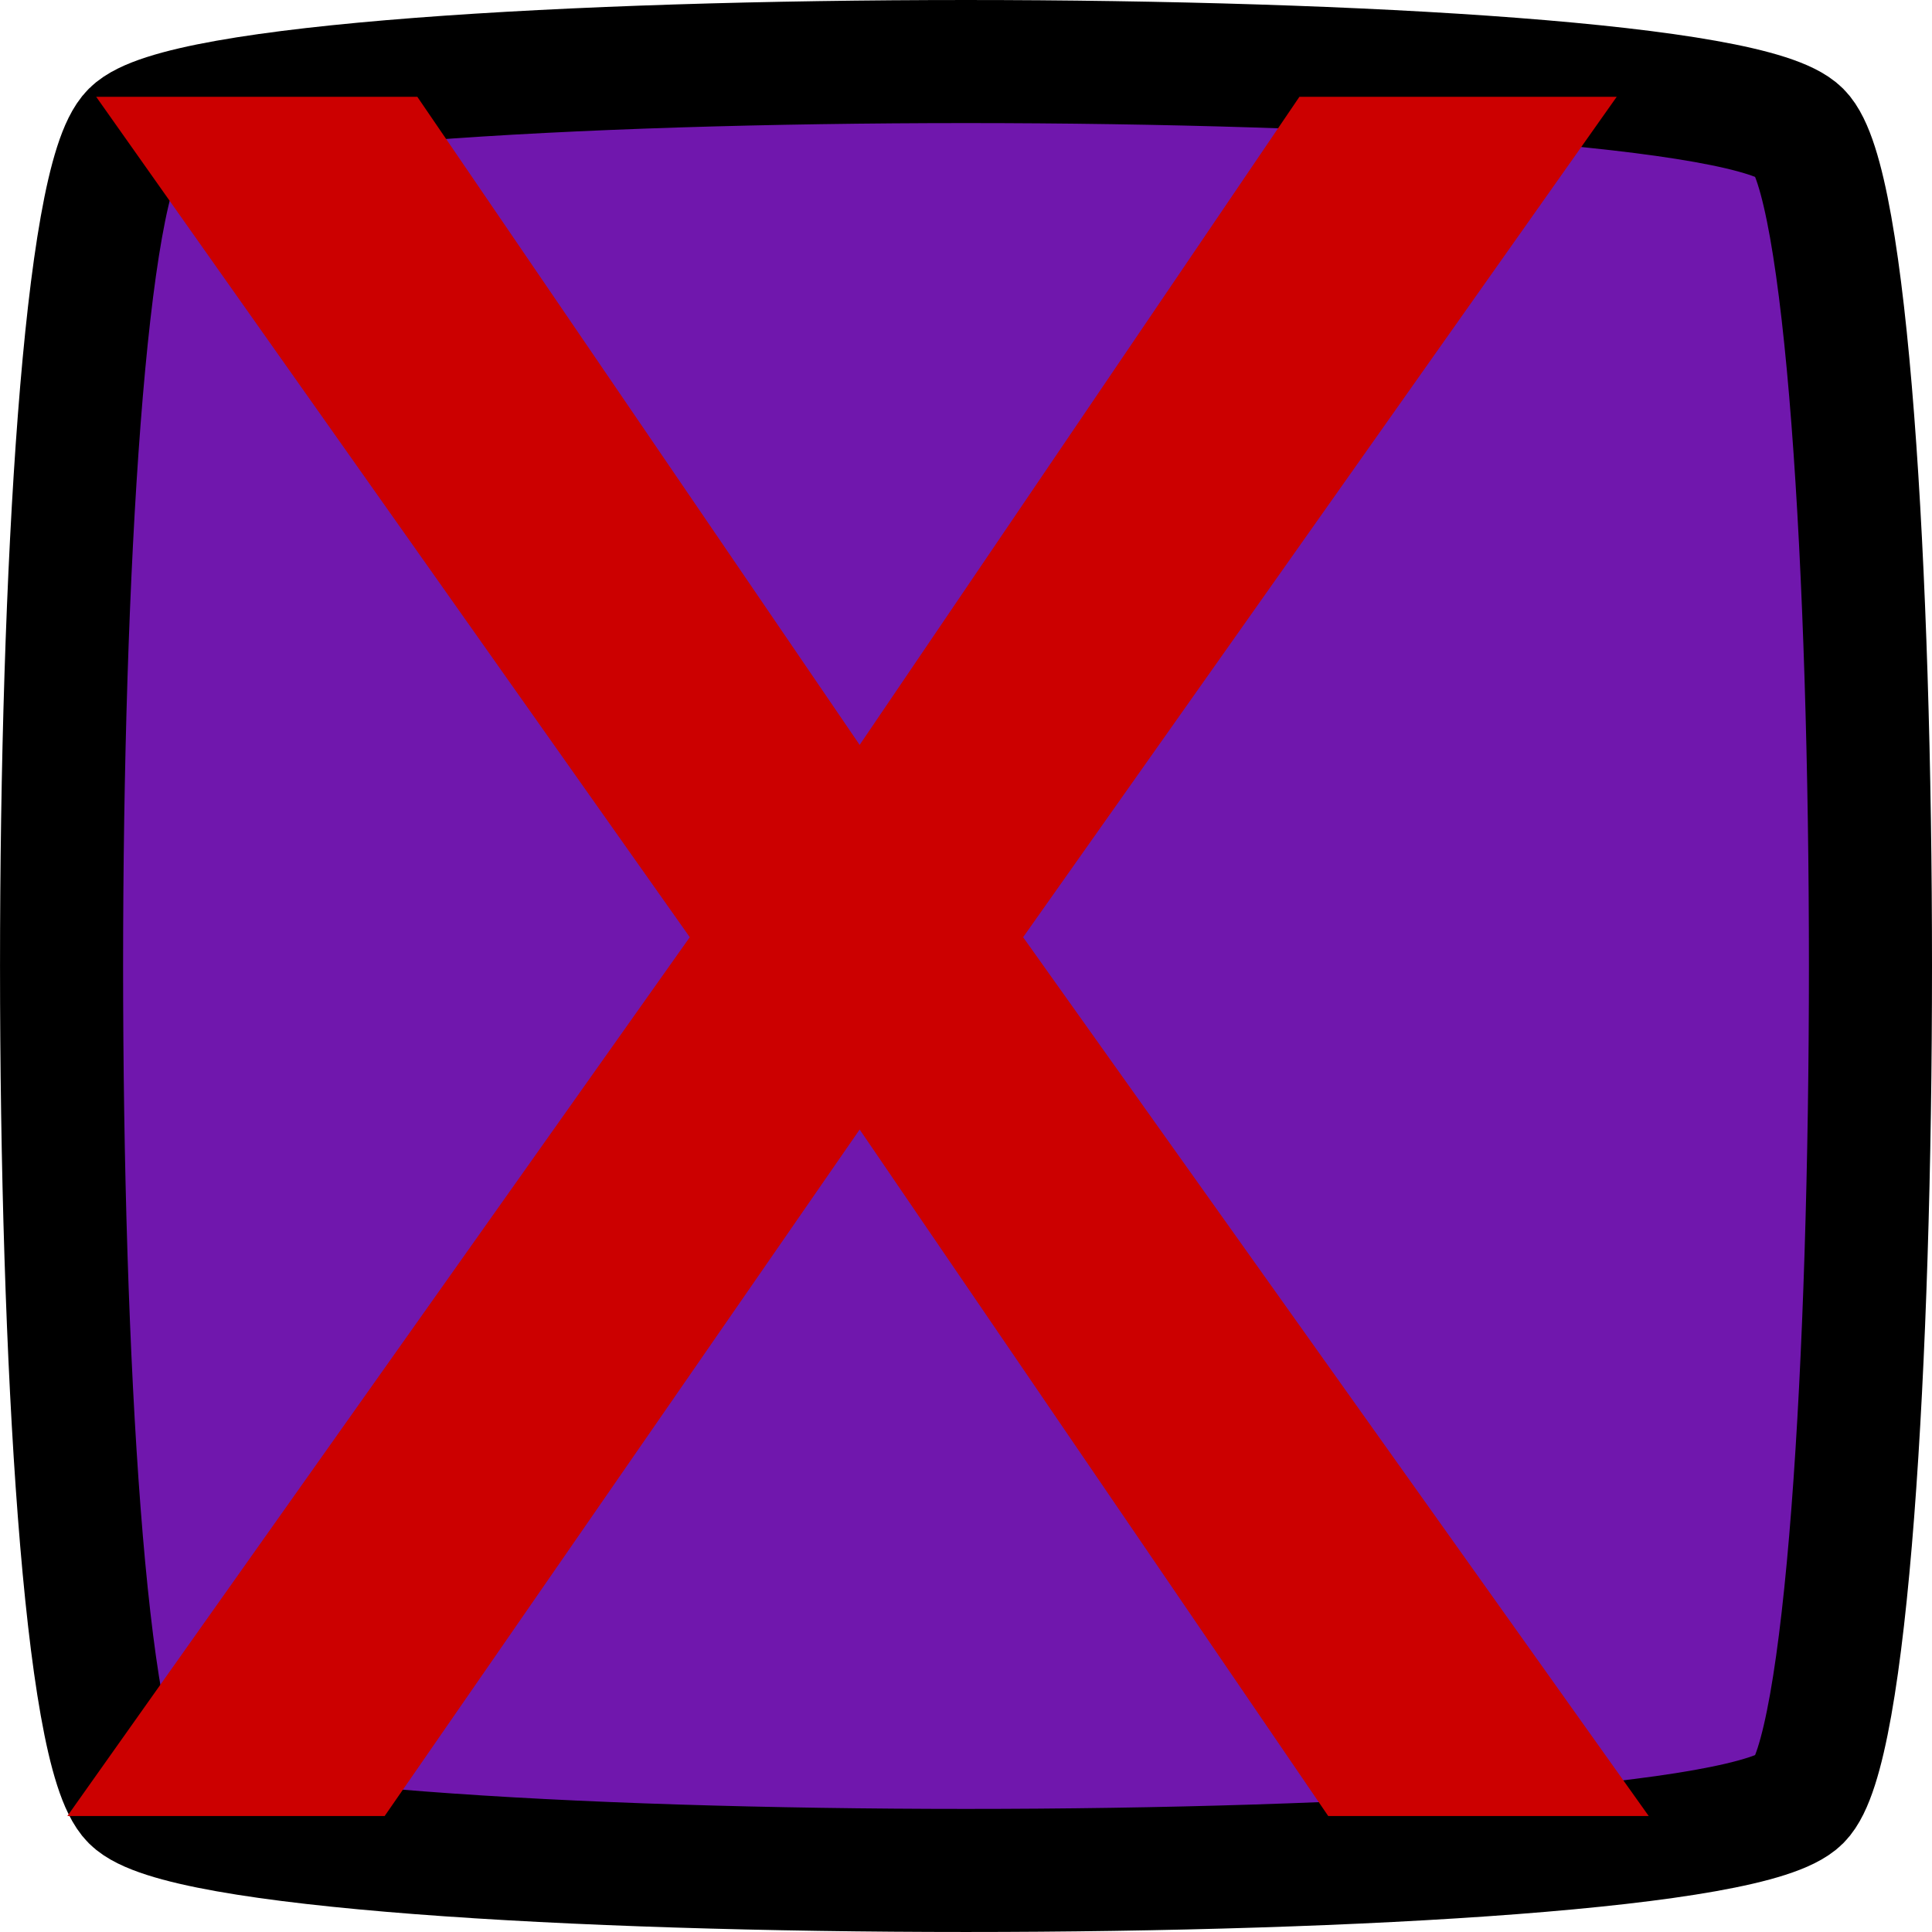
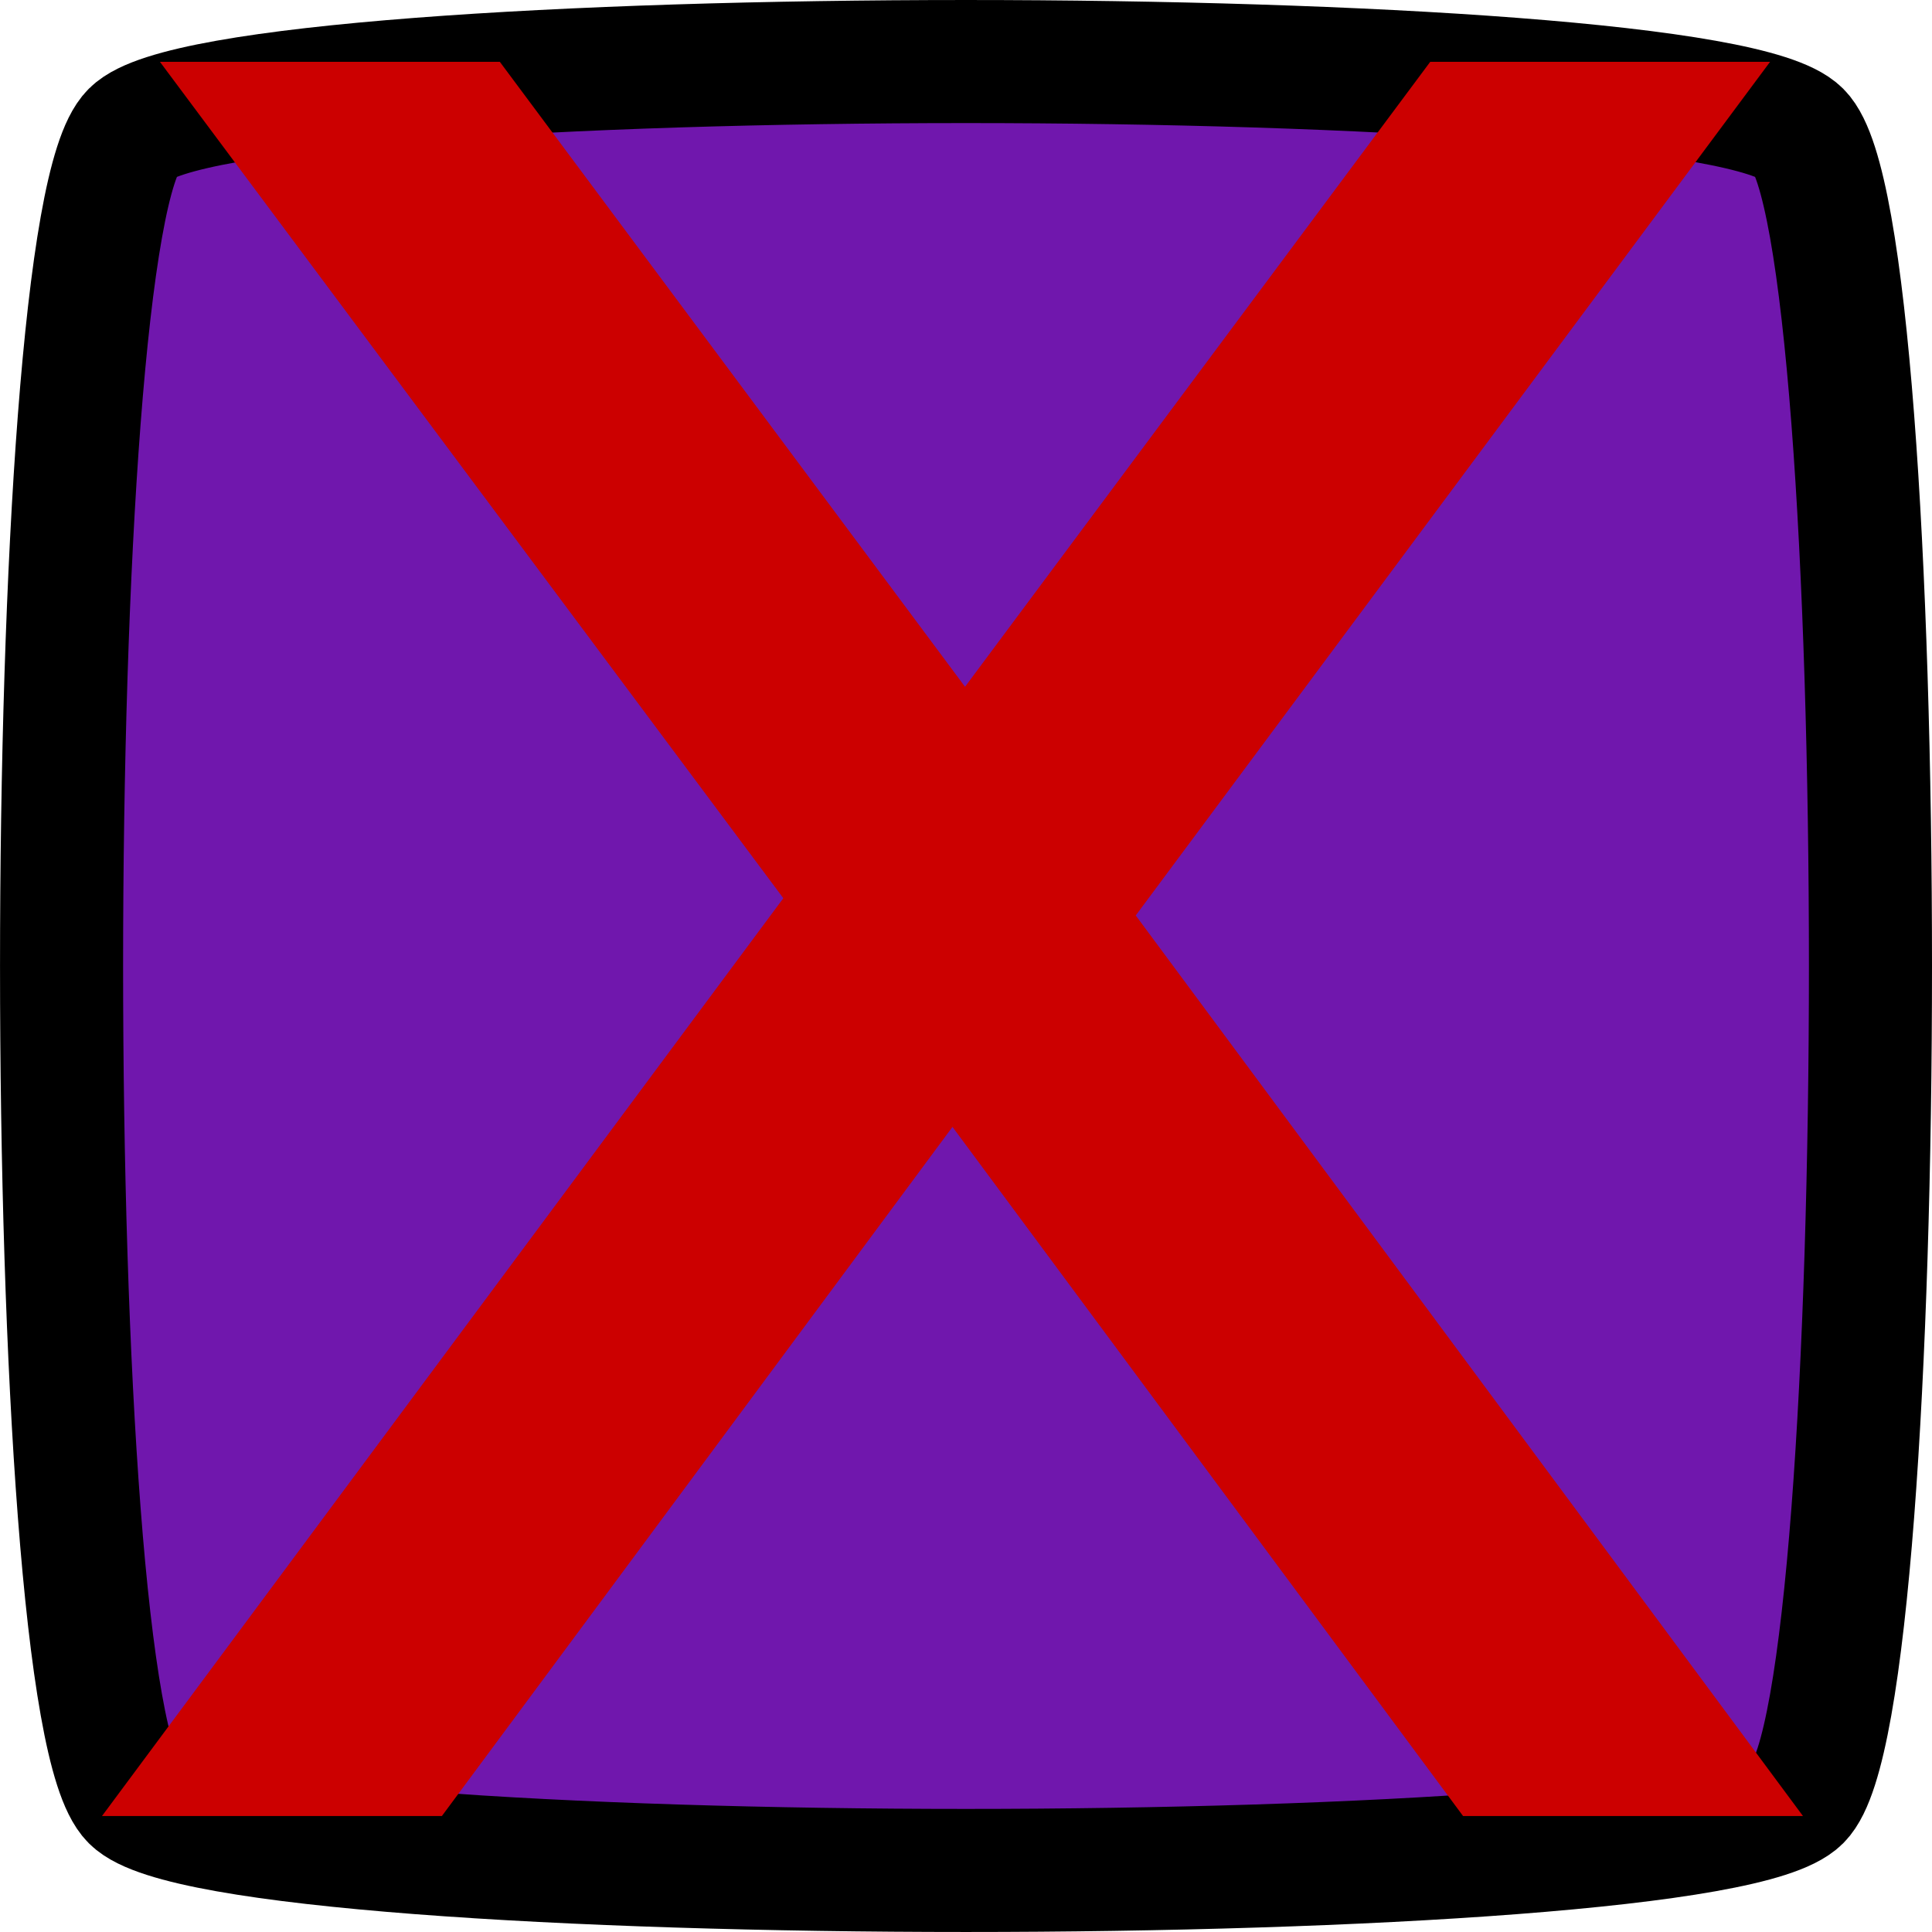
<svg xmlns="http://www.w3.org/2000/svg" width="47.093mm" height="47.093mm" viewBox="0 0 47.093 47.093" version="1.1" id="svg2105">
  <defs id="defs2099" />
  <g id="layer1" transform="translate(-25.11218,-106.1476)">
    <path style="opacity:1;vector-effect:none;fill:#7017ad;fill-opacity:1;fill-rule:nonzero;stroke:#000000;stroke-width:3;stroke-miterlimit:4;stroke-dasharray:none;stroke-opacity:1" id="path831-5" d="m 68.981,150.016 c -2.299,2.299 -38.345,2.299 -40.644,0 -2.299,-2.299 -2.299,-38.345 0,-40.644 2.299,-2.299 38.345,-2.299 40.644,0 2.299,2.299 2.299,38.345 0,40.644 z" />
-     <text xml:space="preserve" style="font-size:6.516px;line-height:1.25;font-family:sans-serif;letter-spacing:0px;word-spacing:0px;fill:#cc0000;fill-opacity:1;stroke:none;stroke-width:0.407;stroke-opacity:1" x="25.346" y="150.414" id="text889-3">
-       <tspan id="tspan887-5" x="25.346" y="150.414" style="font-size:78.188px;fill:#cc0000;fill-opacity:1;stroke:none;stroke-width:0.407;stroke-opacity:1">x</tspan>
-     </text>
+     <g aria-label="x" style="font-size:6.516px;line-height:1.25;font-family:sans-serif;letter-spacing:0px;word-spacing:0px;fill:#cc0000;fill-opacity:1;stroke:none;stroke-width:0.407;stroke-opacity:1" id="text889-3">
+       <path d="m 68.258,107.655 -15.462,20.807 16.264,21.952 H 60.775 L 48.329,133.616 35.883,150.414 H 27.598 L 44.206,128.042 29.011,107.655 h 8.285 l 11.339,15.233 11.339,-15.233 z" style="font-size:78.188px;fill:#cc0000;fill-opacity:1;stroke:none;stroke-width:0.407;stroke-opacity:1" id="path2159" />
+     </g>
  </g>
</svg>
